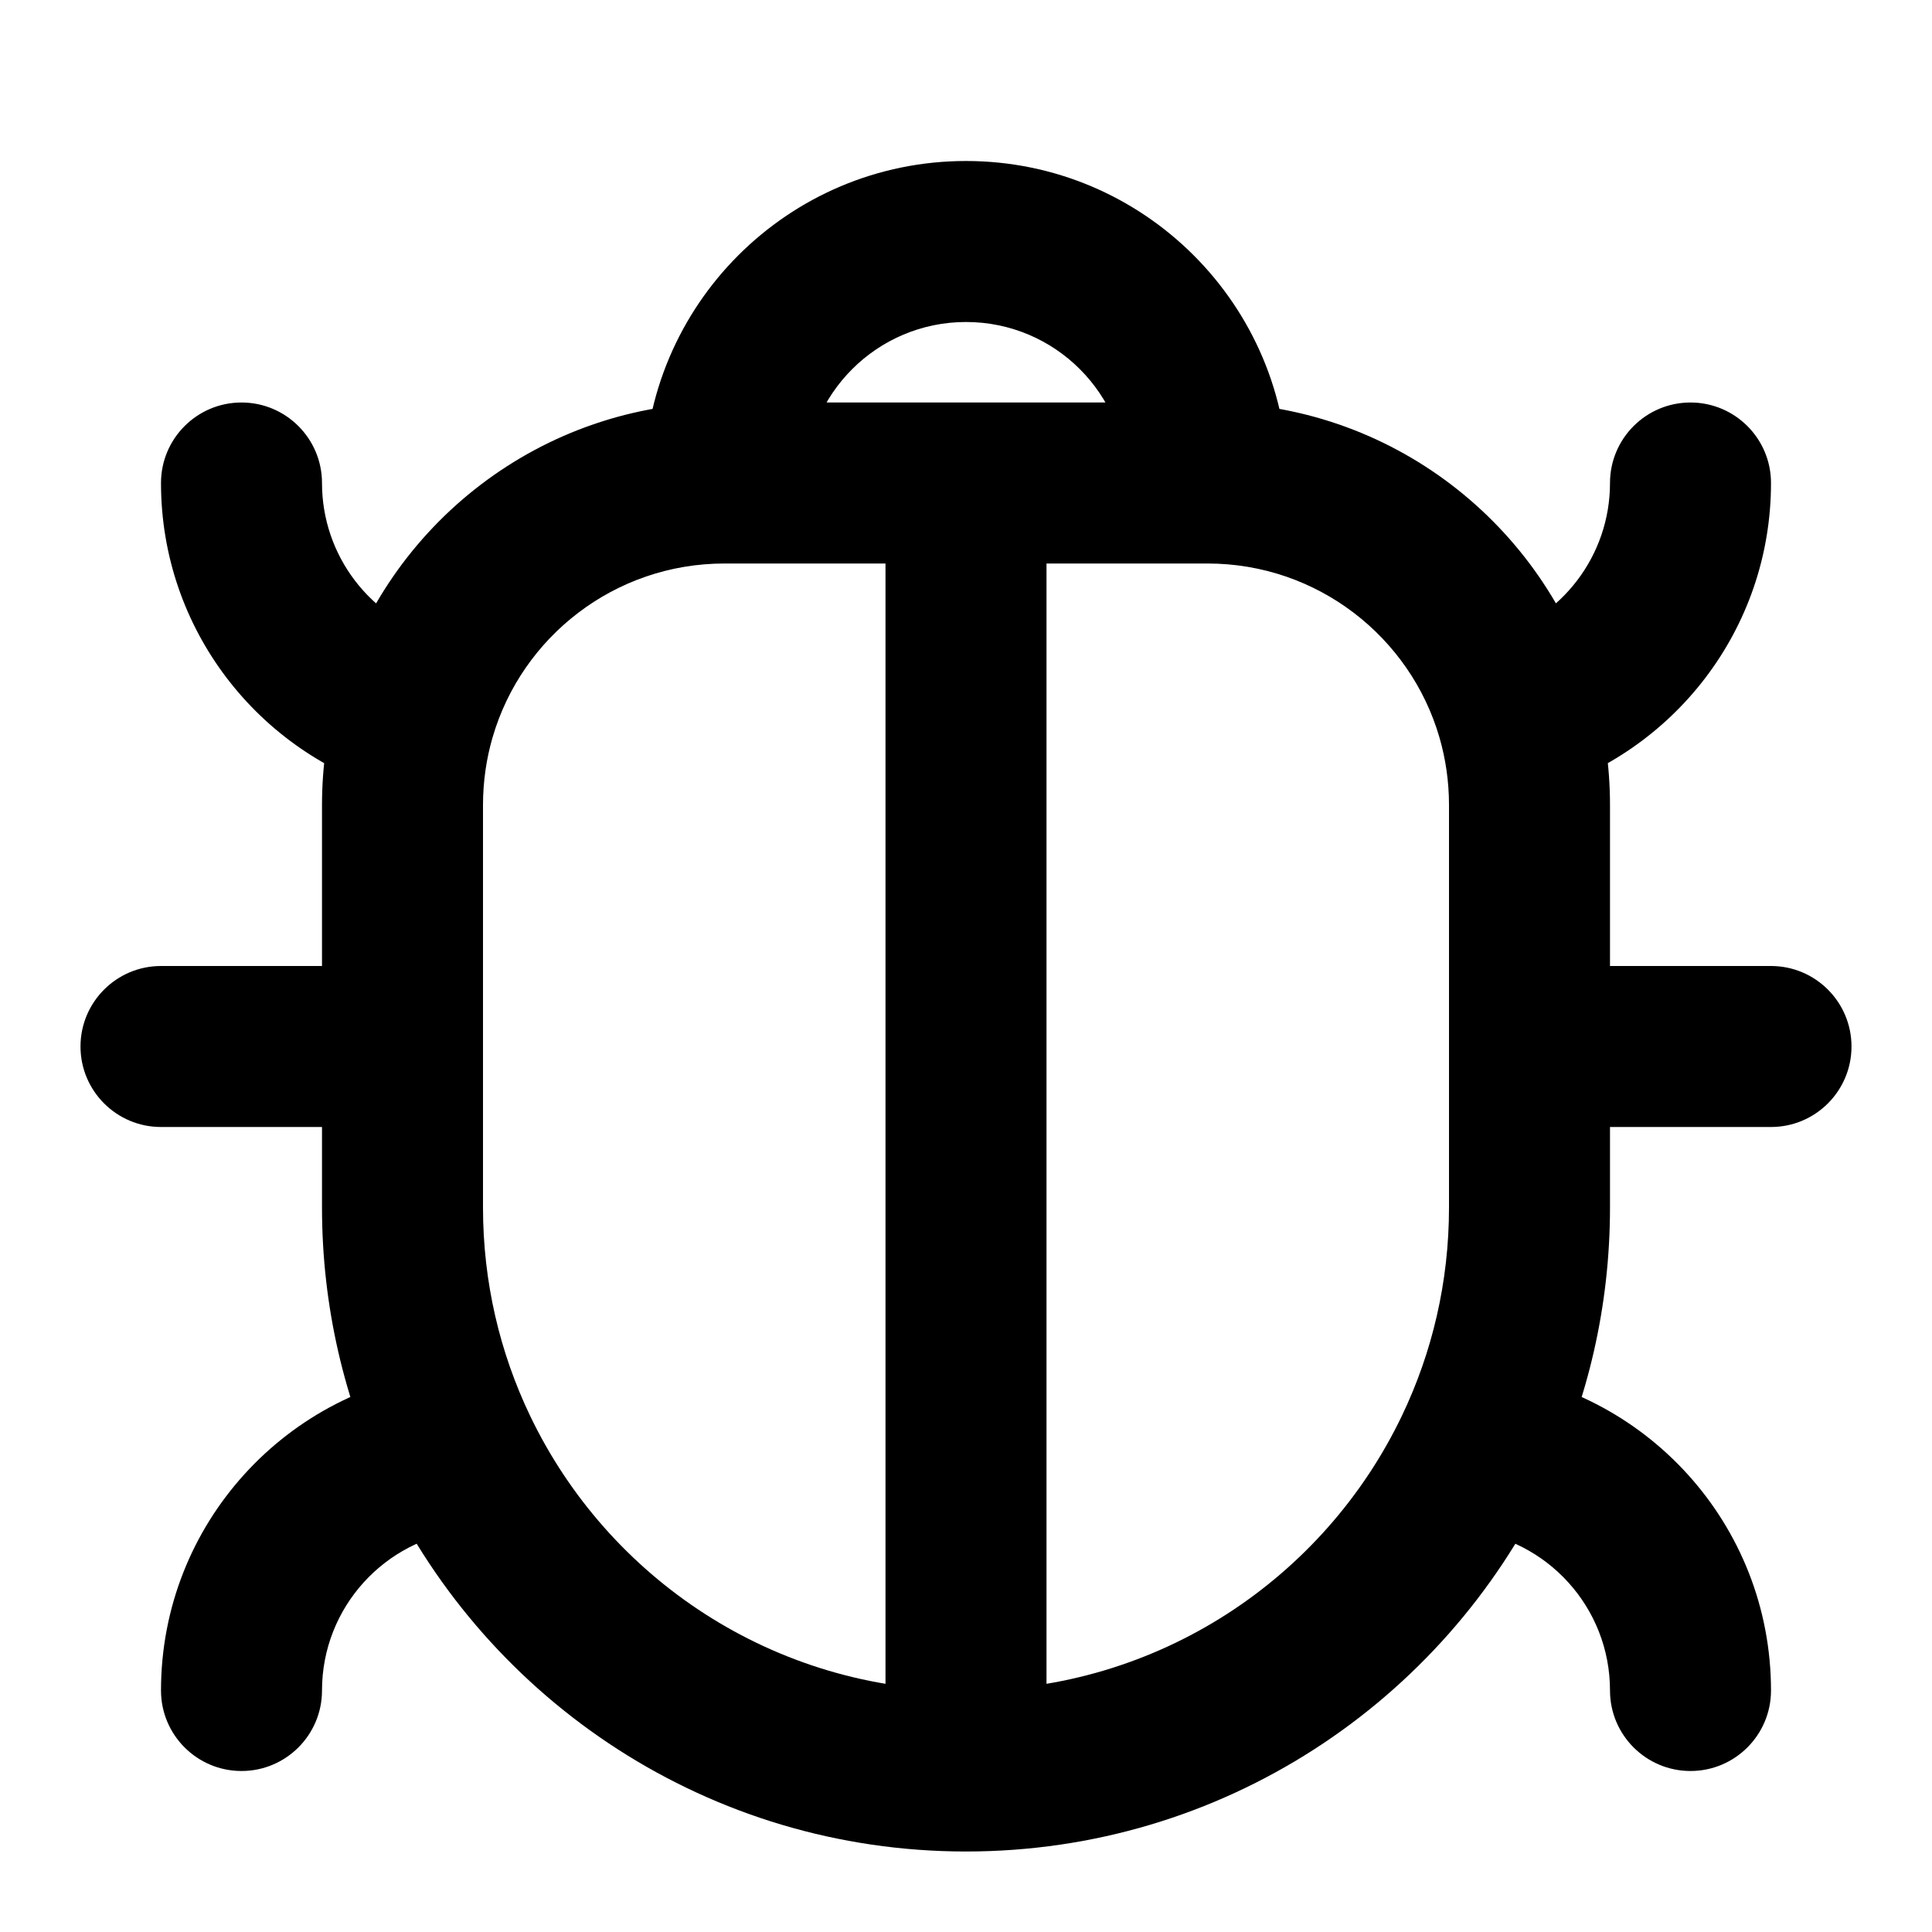
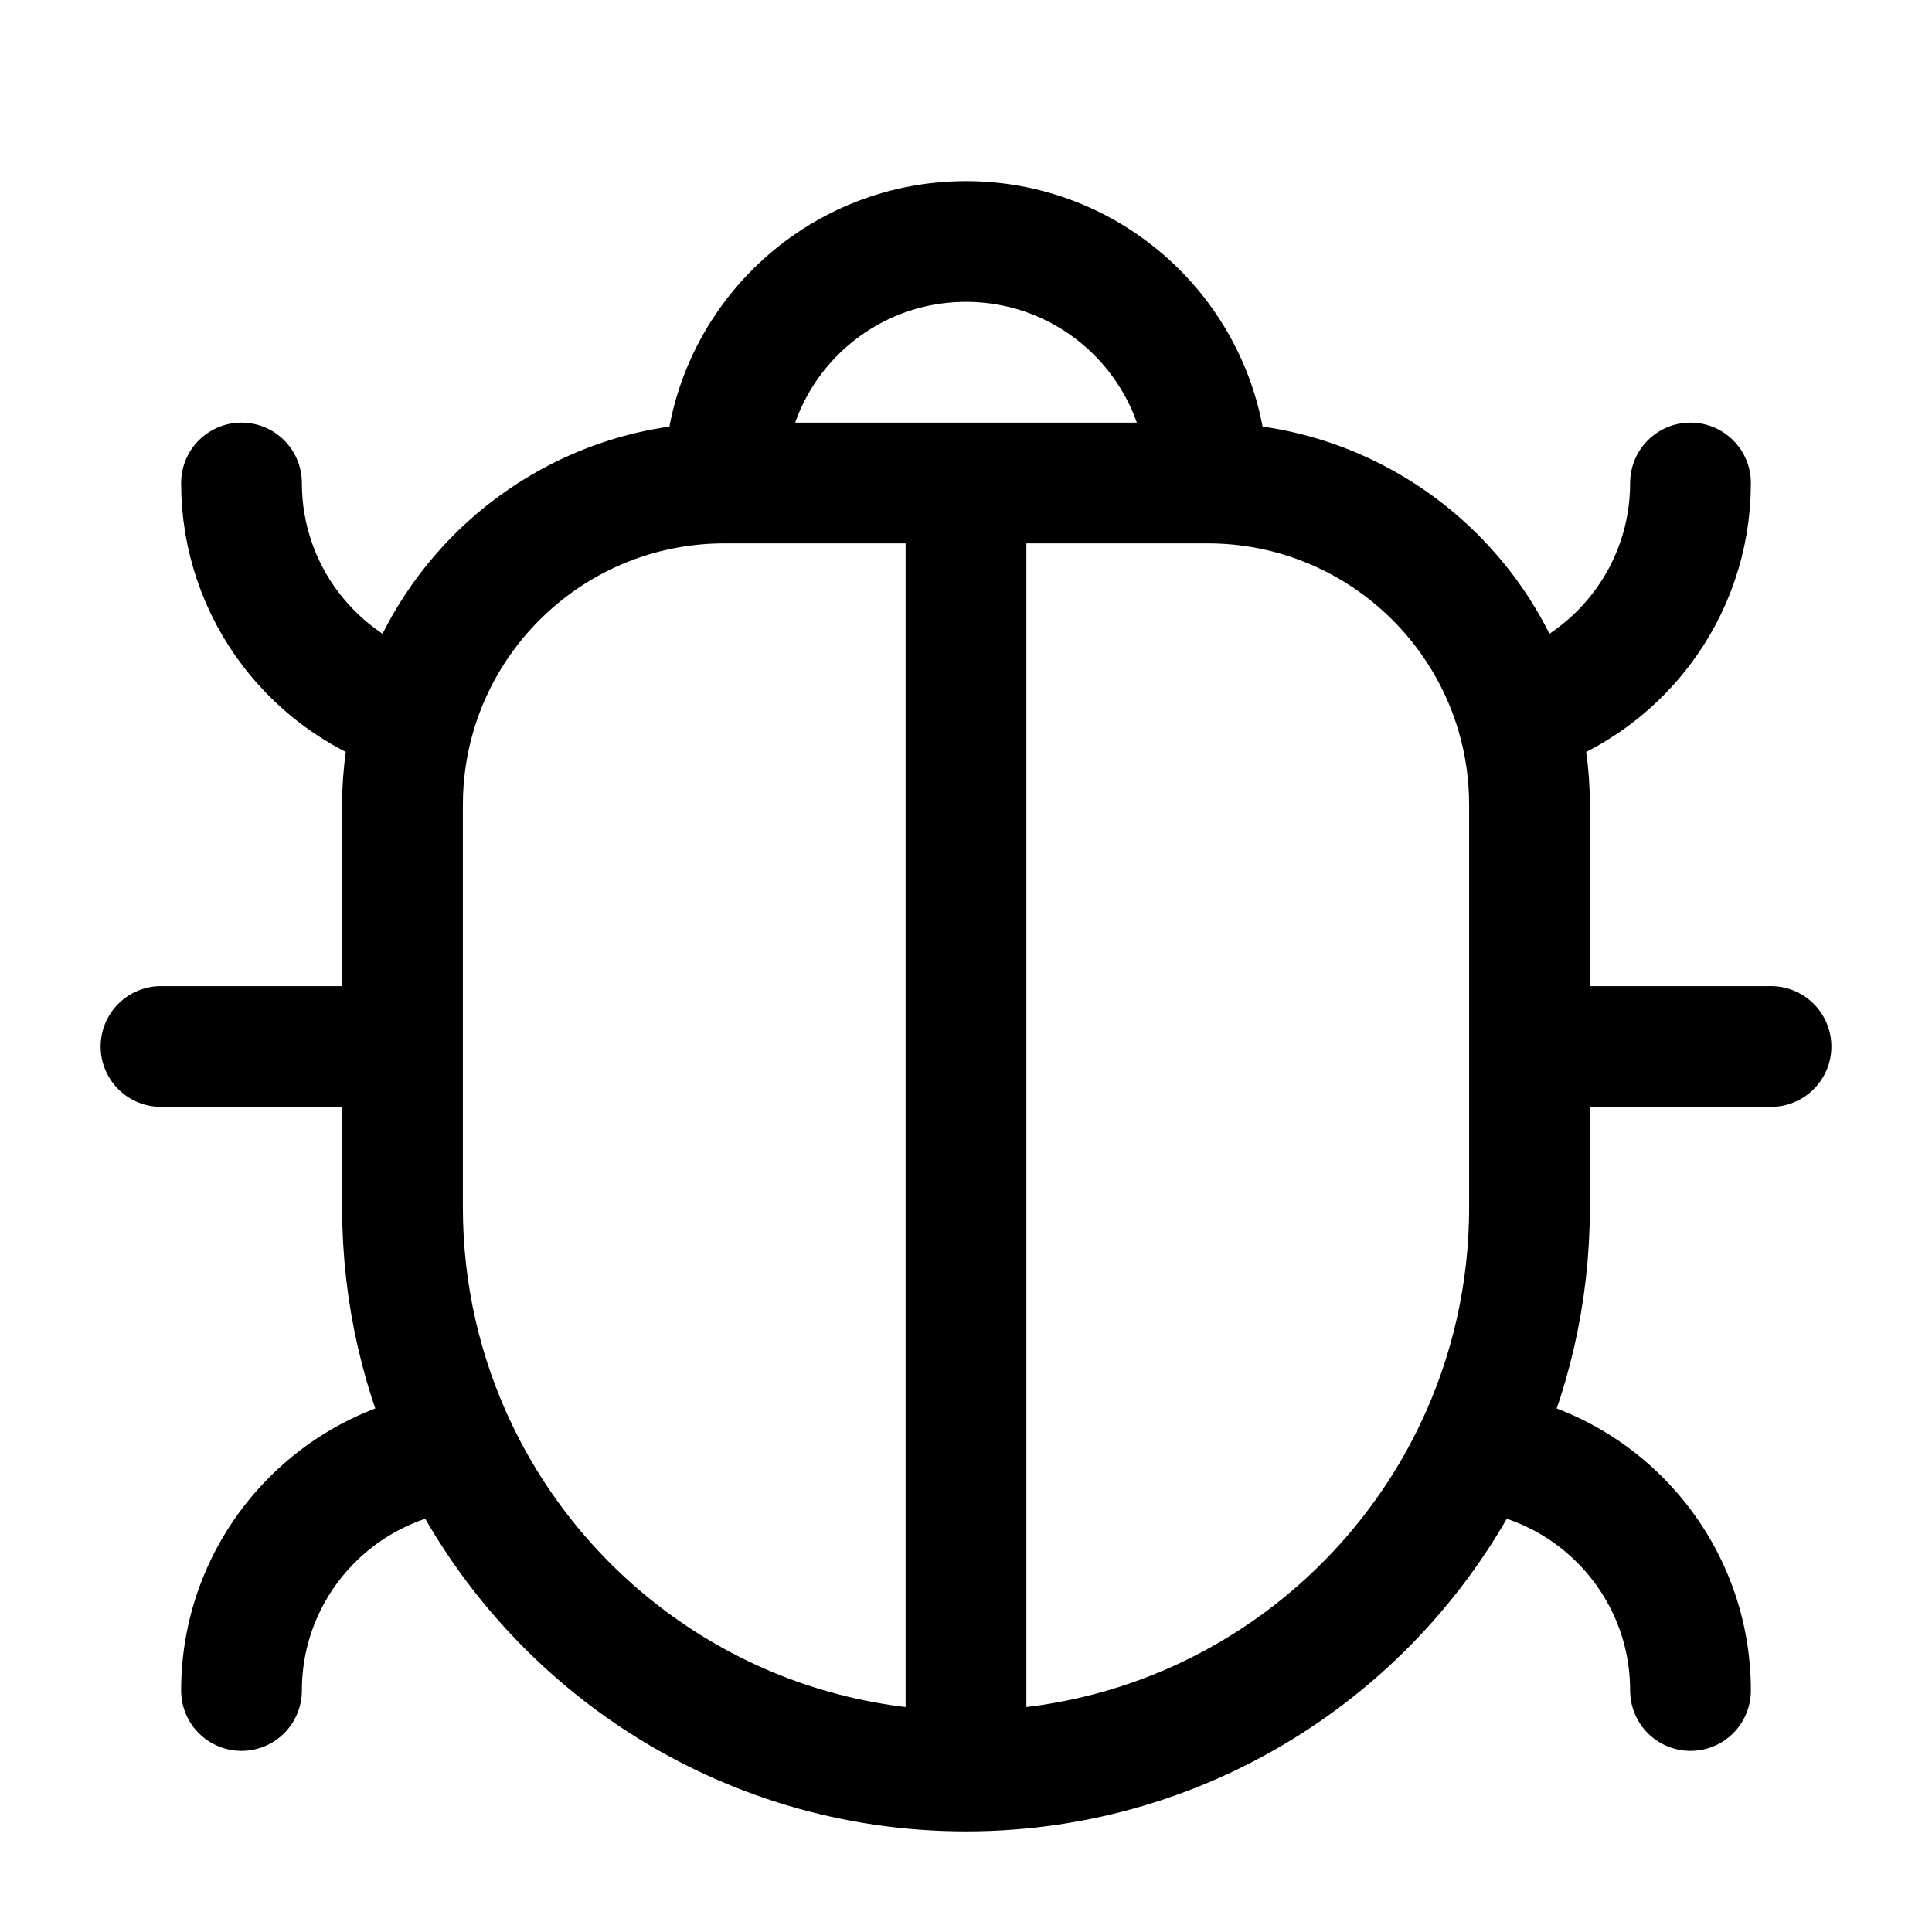
<svg xmlns="http://www.w3.org/2000/svg" width="24" height="24" viewBox="0 0 24 24" fill="none">
-   <path d="M12 22L12 23H12V22ZM2 12C1.448 12 1 12.448 1 13C1 13.552 1.448 14 2 14V13V12ZM5 14C5.552 14 6 13.552 6 13C6 12.448 5.552 12 5 12V13V14ZM19 12C18.448 12 18 12.448 18 13C18 13.552 18.448 14 19 14V13V12ZM22 14C22.552 14 23 13.552 23 13C23 12.448 22.552 12 22 12V13V14ZM4 6C4 5.448 3.552 5 3 5C2.448 5 2 5.448 2 6H3H4ZM5.159 8.88L6.119 9.16V9.16L5.159 8.88ZM2 21C2 21.552 2.448 22 3 22C3.552 22 4 21.552 4 21H3H2ZM5.682 18.017L6.584 17.585V17.585L5.682 18.017ZM22 6C22 5.448 21.552 5 21 5C20.448 5 20 5.448 20 6H21H22ZM20 21C20 21.552 20.448 22 21 22C21.552 22 22 21.552 22 21H21H20ZM18.319 18.017L17.416 17.585V17.585L18.319 18.017ZM9 6V7H15V6V5H9V6ZM19 10H18V13H19H20V10H19ZM19 13H18V15H19H20V13H19ZM5 15H6V10H5H4V15H5ZM12 22H13V6H12H11V22H12ZM2 13V14H5V13V12H2V13ZM19 13V14H19V13V12H19V13ZM19 13V14H22V13V12H19V13ZM9 6H10C10 4.895 10.896 4 12 4V3V2C9.791 2 8 3.791 8 6H9ZM12 3V4C13.105 4 14 4.895 14 6H15H16C16 3.791 14.209 2 12 2V3ZM3 6H2C2 7.821 3.216 9.356 4.879 9.841L5.159 8.88L5.439 7.92C4.606 7.678 4 6.908 4 6H3ZM5 10H6C6 9.707 6.042 9.425 6.119 9.16L5.159 8.88L4.199 8.601C4.069 9.046 4 9.516 4 10H5ZM5.159 8.88L6.119 9.16C6.482 7.911 7.636 7 9 7V6V5C6.723 5 4.804 6.521 4.199 8.601L5.159 8.88ZM3 21H4C4 19.968 4.783 19.117 5.787 19.011L5.682 18.017L5.577 17.022C3.566 17.234 2 18.934 2 21H3ZM12 22V21C11.976 21 11.957 21.001 11.945 21.002C11.939 21.002 11.934 21.002 11.931 21.002C11.929 21.003 11.928 21.003 11.927 21.003C11.927 21.003 11.927 21.003 11.926 21.003C11.926 21.003 11.926 21.003 11.926 21.003C11.926 21.003 11.926 21.003 11.926 21.003C11.926 21.003 11.926 21.003 11.926 21.003C11.926 21.003 11.926 21.003 11.926 21.003C11.926 21.003 11.926 21.003 11.926 21.003C11.926 21.003 11.928 21.003 11.931 21.002C11.934 21.002 11.939 21.002 11.945 21.002C11.957 21.001 11.976 21 12 21V22V23C12.024 23 12.043 22.999 12.055 22.998C12.061 22.998 12.066 22.998 12.069 22.998C12.071 22.997 12.072 22.997 12.073 22.997C12.073 22.997 12.073 22.997 12.074 22.997C12.074 22.997 12.074 22.997 12.074 22.997C12.074 22.997 12.074 22.997 12.074 22.997C12.074 22.997 12.074 22.997 12.074 22.997C12.074 22.997 12.074 22.997 12.074 22.997C12.074 22.997 12.074 22.997 12.074 22.997C12.074 22.997 12.072 22.997 12.069 22.998C12.066 22.998 12.061 22.998 12.055 22.998C12.043 22.999 12.024 23 12 23V22ZM12 22L12 21C9.614 21 7.551 19.607 6.584 17.585L5.682 18.017L4.78 18.448C6.066 21.138 8.815 23 12 23L12 22ZM5.682 18.017L6.584 17.585C6.21 16.804 6 15.928 6 15H5H4C4 16.233 4.28 17.403 4.78 18.448L5.682 18.017ZM21 6H20C20 6.908 19.393 7.678 18.561 7.92L18.841 8.88L19.121 9.84C20.784 9.356 22 7.821 22 6H21ZM15 6V7C16.364 7 17.518 7.911 17.881 9.16L18.841 8.88L19.802 8.601C19.196 6.521 17.277 5 15 5V6ZM18.841 8.88L17.881 9.16C17.958 9.425 18 9.707 18 10H19H20C20 9.516 19.931 9.046 19.802 8.601L18.841 8.88ZM21 21H22C22 18.934 20.434 17.234 18.423 17.022L18.319 18.017L18.213 19.011C19.217 19.117 20 19.968 20 21H21ZM19 15H18C18 15.928 17.79 16.804 17.416 17.585L18.319 18.017L19.221 18.448C19.721 17.403 20 16.233 20 15H19ZM18.319 18.017L17.416 17.585C16.449 19.607 14.386 21 12 21V22V23C15.185 23 17.934 21.138 19.221 18.448L18.319 18.017Z" fill="currentColor" />
+   <path fill="none" d="M9 6 L15 6 M9 6 C9 4.343 10.343 3 12 3 C13.657 3 15 4.343 15 6 M9 6 C7.18 6 5.643 7.216 5.159 8.88 M15 6 C16.821 6 18.357 7.216 18.841 8.88 M12 22 L12 6 M2 13 L5 13 M19 13 L22 13 M21 6 C21 7.365 20.089 8.517 18.841 8.88 M3 21 C3 19.451 4.174 18.176 5.682 18.017 M3 6 C3 7.365 3.911 8.517 5.159 8.88 M21 21 C21 19.451 19.826 18.176 18.318 18.017 M5.159 8.88 C5.055 9.236 5 9.611 5 10 L5 15 C5 16.08 5.245 17.103 5.682 18.017 M5.682 18.017 C6.809 20.373 9.214 22 12 22 C14.786 22 17.192 20.373 18.318 18.017 M18.841 8.88 C18.945 9.236 19 9.611 19 10 L19 15 C19 16.08 18.755 17.103 18.318 18.017" stroke="currentColor" stroke-width="1.5" stroke-linecap="round" stroke-linejoin="miter" />
</svg>
